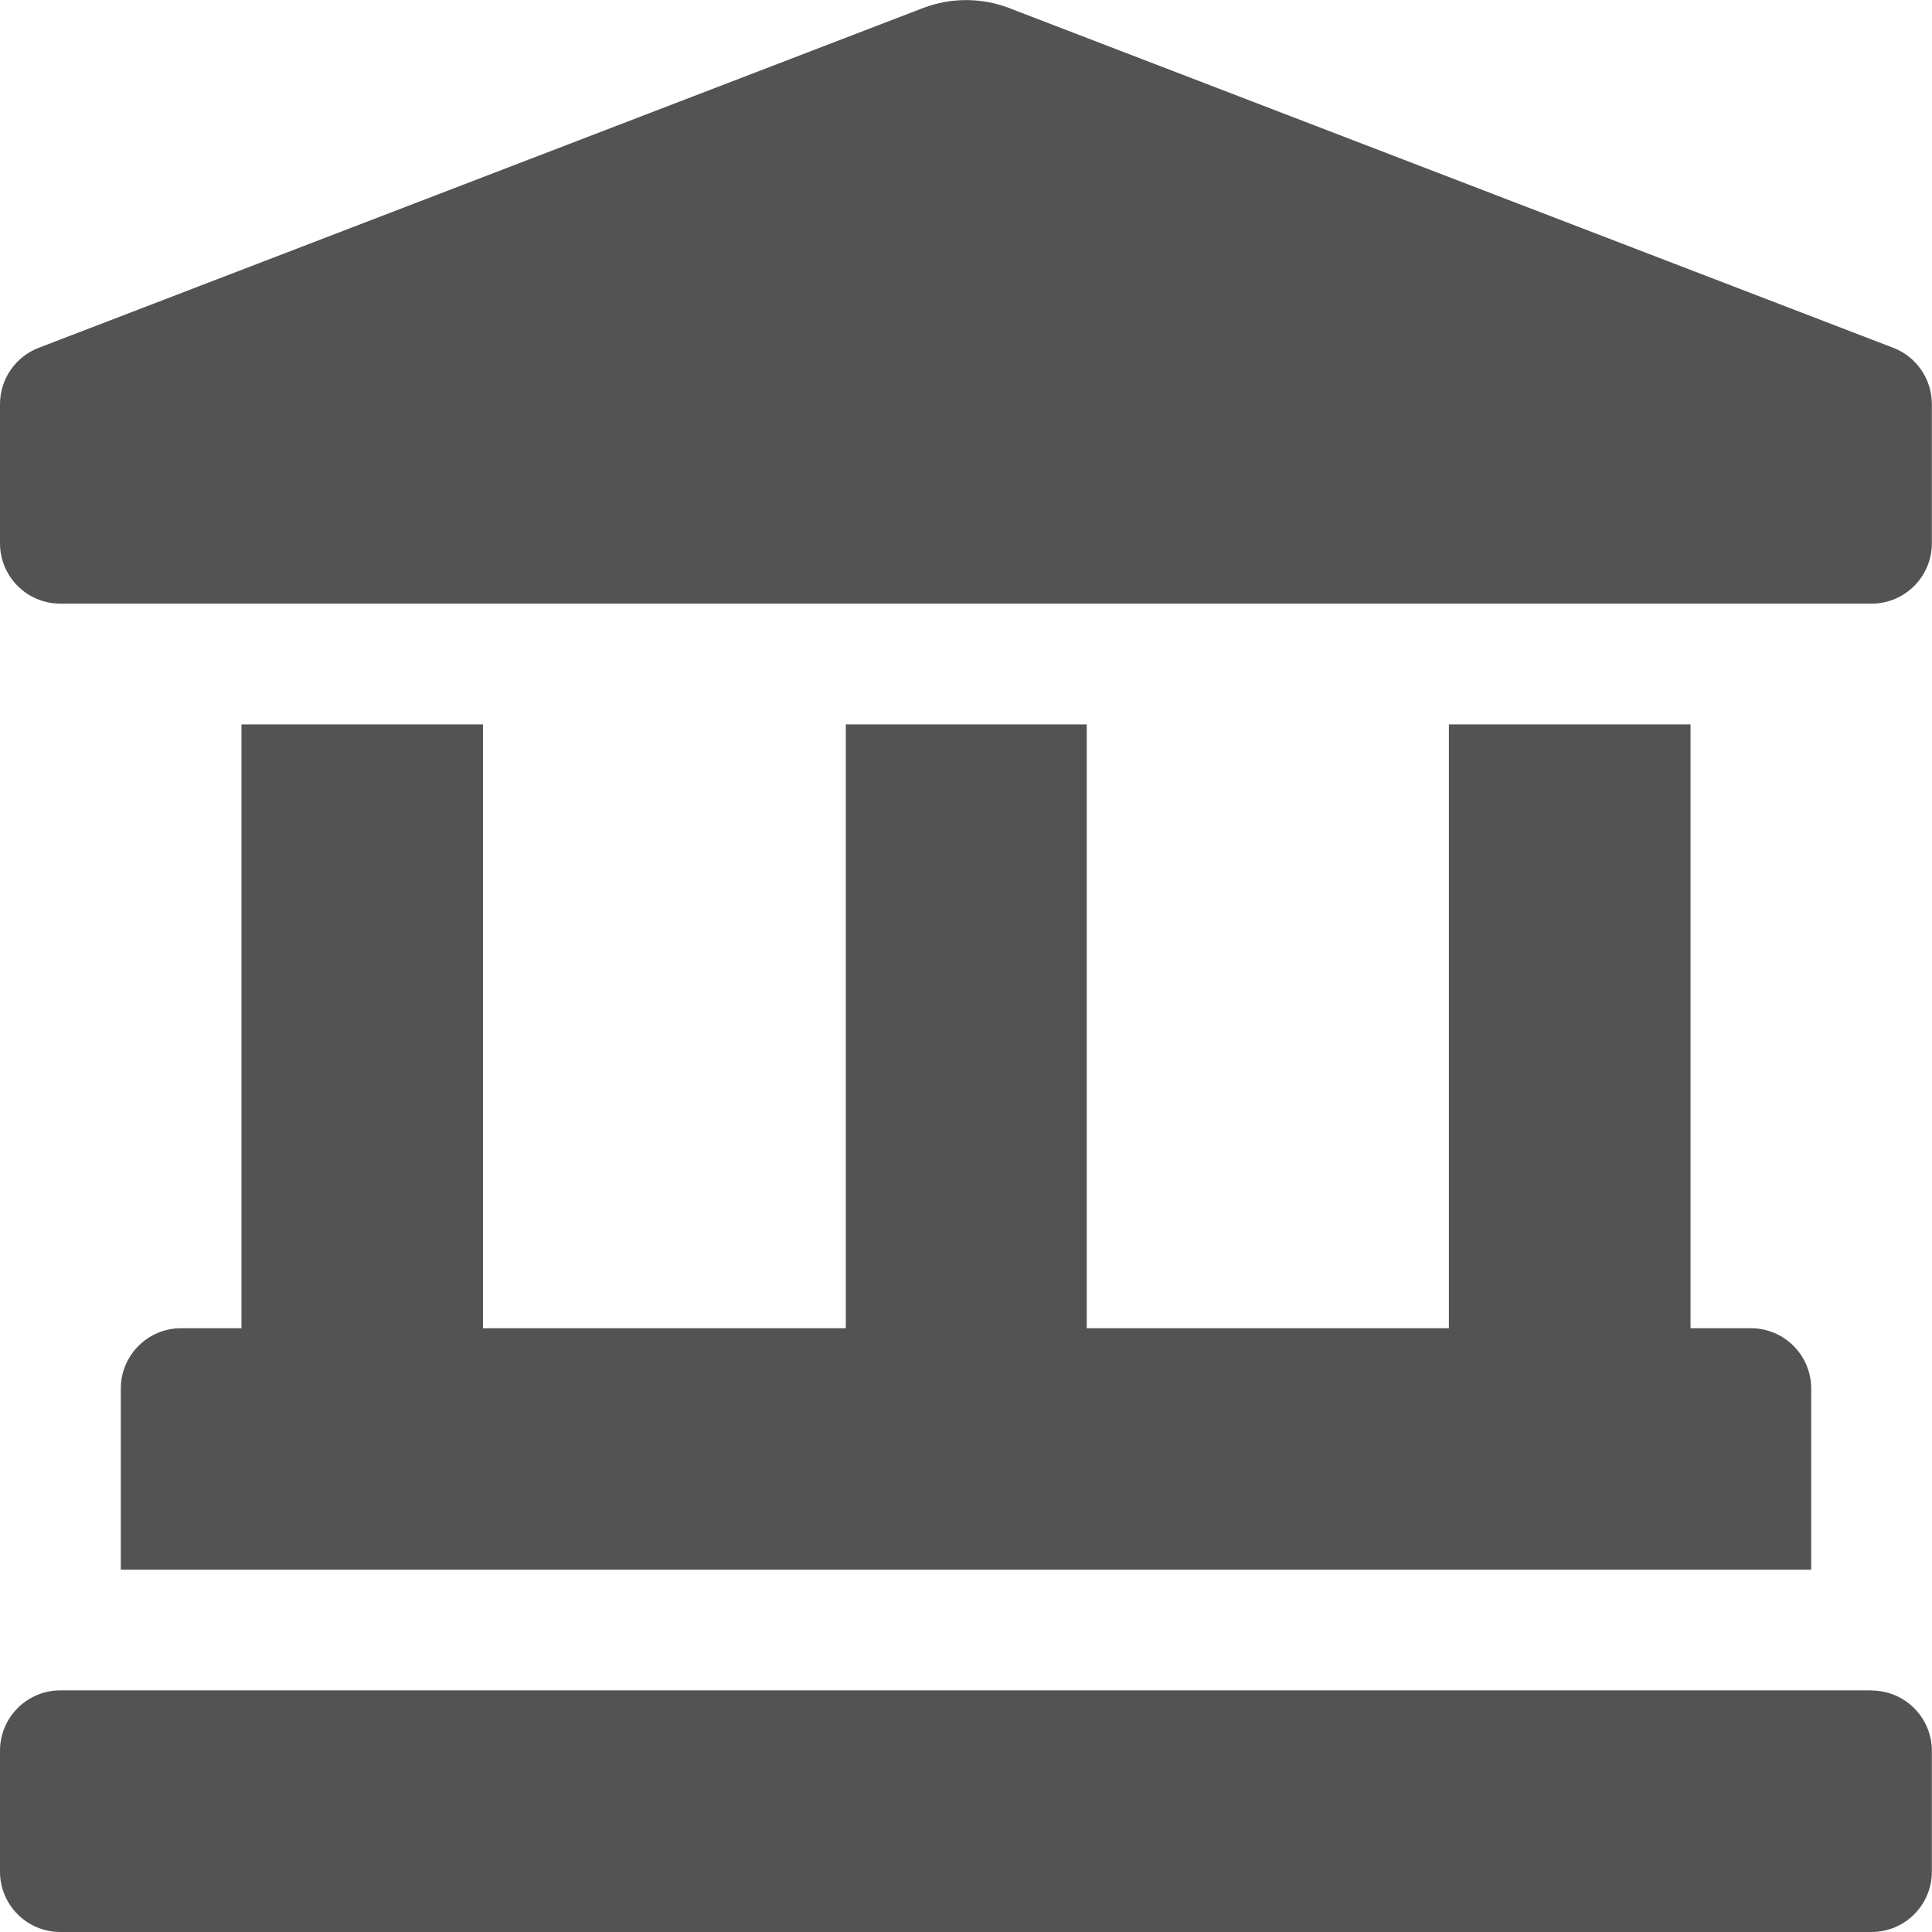
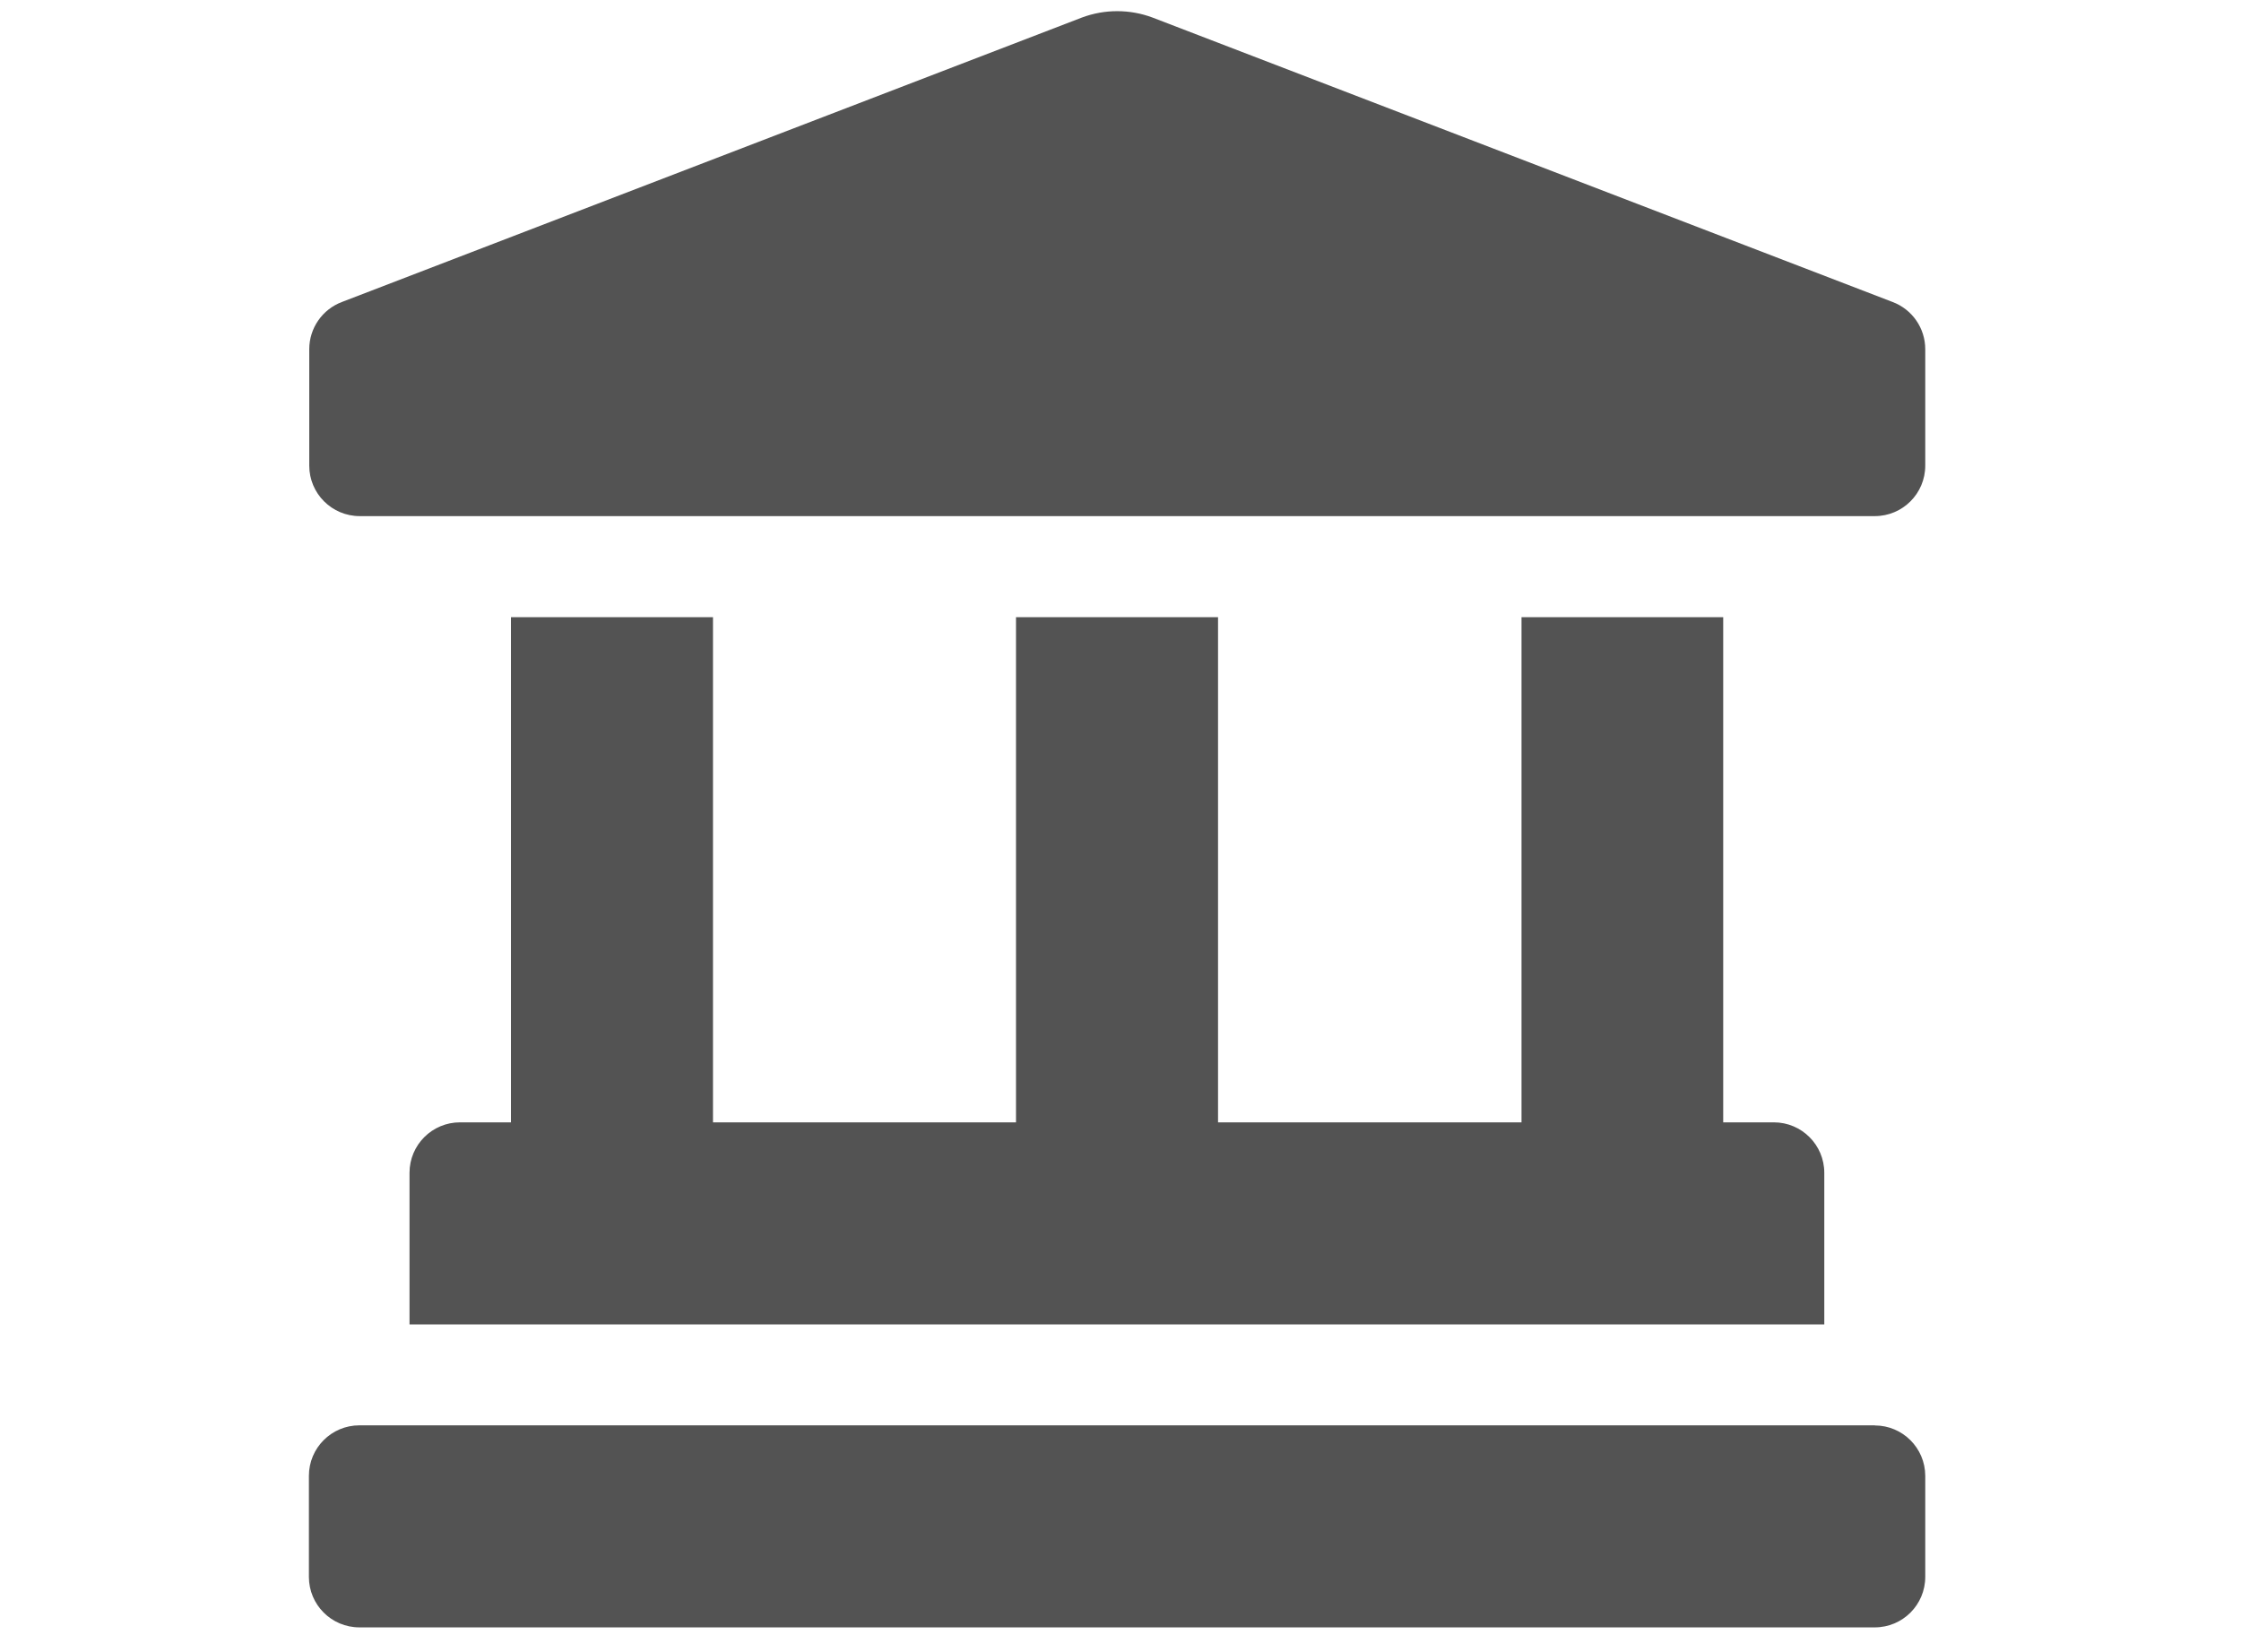
- <svg xmlns="http://www.w3.org/2000/svg" width="13.705" height="13.705" viewBox="0 0 13.705 13.705">
-   <path fill="#535353" d="M13.427 2.466L7.153.055a.855.855 0 0 0-.6 0L.278 2.466a.428.428 0 0 0-.278.4v.988a.428.428 0 0 0 .428.428h12.848a.428.428 0 0 0 .428-.428v-.988a.428.428 0 0 0-.277-.4zM1.713 5.139v4.283h-.428a.428.428 0 0 0-.428.428v1.285h11.991V9.85a.428.428 0 0 0-.428-.428h-.428V5.139h-1.714v4.283H7.709V5.139H6v4.283H3.426V5.139zm11.563 6.852H.428A.428.428 0 0 0 0 12.42v.857a.428.428 0 0 0 .428.428h12.848a.428.428 0 0 0 .428-.428v-.857a.428.428 0 0 0-.428-.428z" />
+ <svg xmlns="http://www.w3.org/2000/svg" width="19" height="14" viewBox="0 0 19 14">
+   <defs>
+     <clipPath id="i2ecbp2m7a">
+       <path fill="none" d="M-3 -1H16V13H-3z" />
+     </clipPath>
+   </defs>
+   <g transform="translate(3 1)" style="isolation:isolate" clip-path="url(#i2ecbp2m7a)">
+     <g>
+       <path fill="#535353" d="M13.045 1.56L6.772-.851a.855.855 0 0 0-.6 0L-.1 1.56a.428.428 0 0 0-.278.4v.988a.428.428 0 0 0 .428.428h12.845a.428.428 0 0 0 .428-.428v-.987a.428.428 0 0 0-.278-.401zM1.332 4.233v4.283H.9a.428.428 0 0 0-.428.428v1.285h11.995V8.944a.428.428 0 0 0-.428-.428h-.429V4.233H9.9v4.283H7.327V4.233H5.614v4.283H3.045V4.233zm11.563 6.852H.047a.428.428 0 0 0-.428.428v.857a.428.428 0 0 0 .428.428h12.848a.428.428 0 0 0 .428-.428v-.857a.428.428 0 0 0-.428-.427z" transform="translate(-.381 -.906) translate(.381 .906)" />
+     </g>
+   </g>
</svg>
